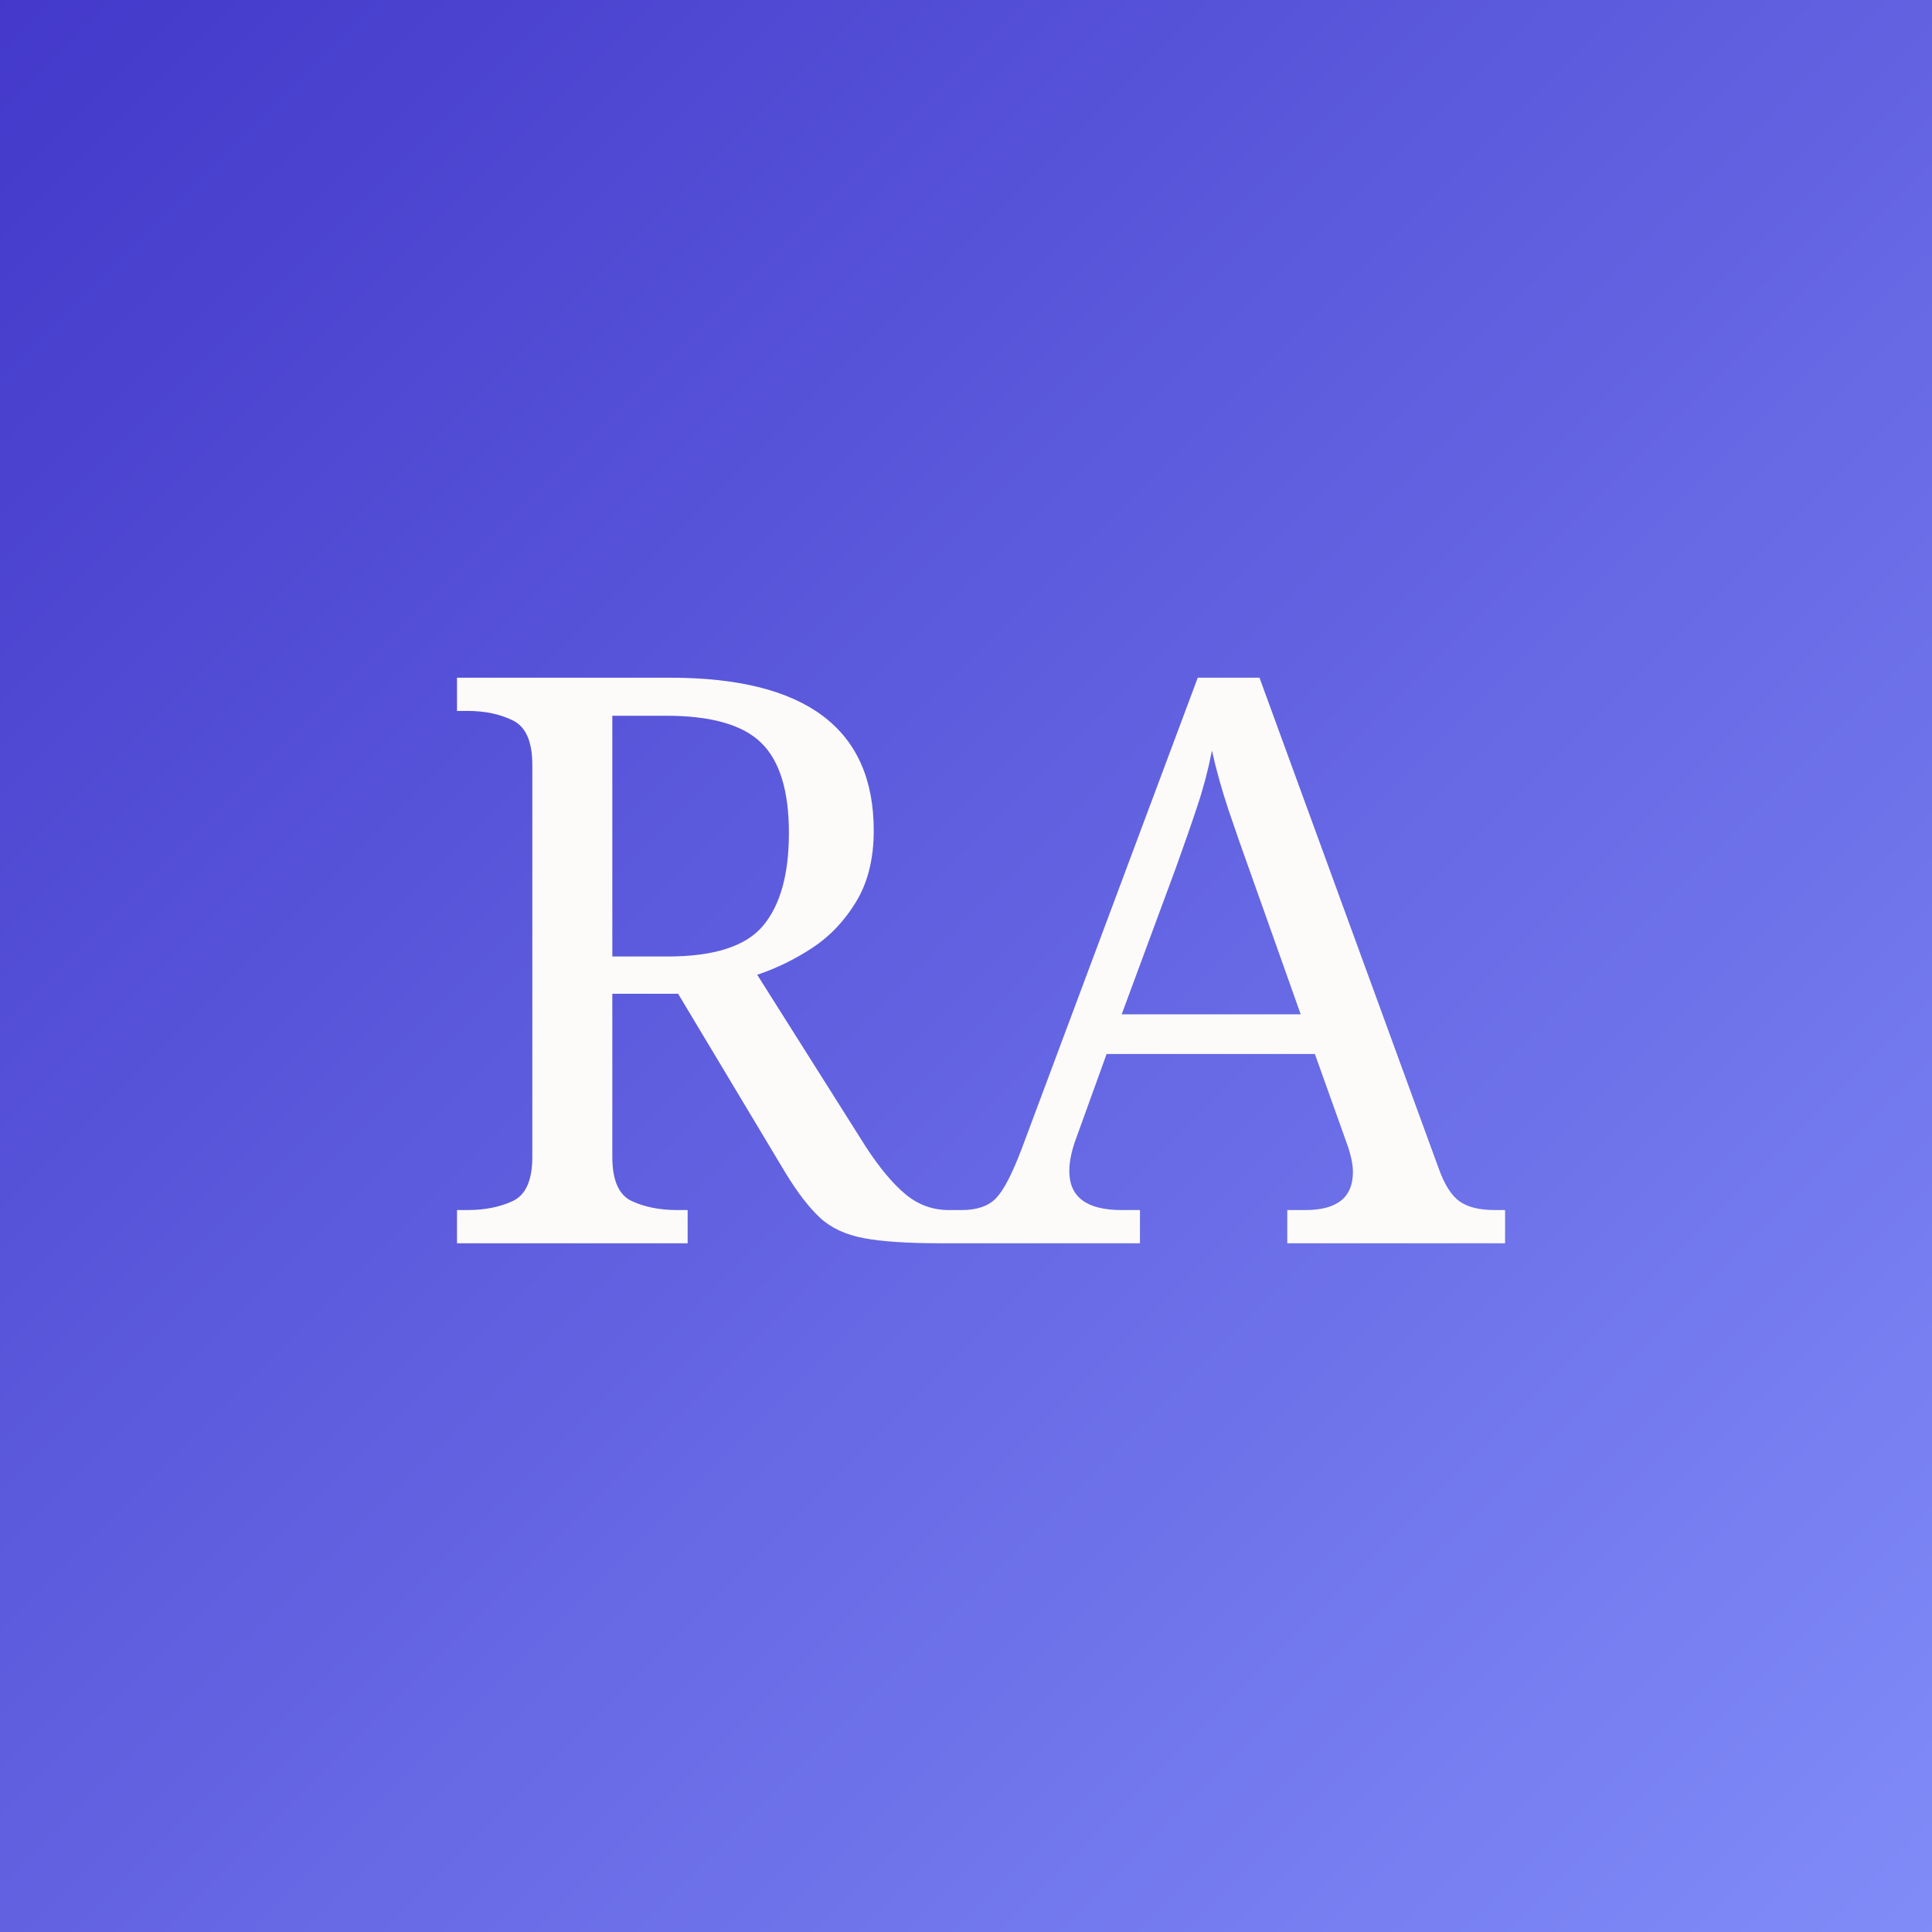
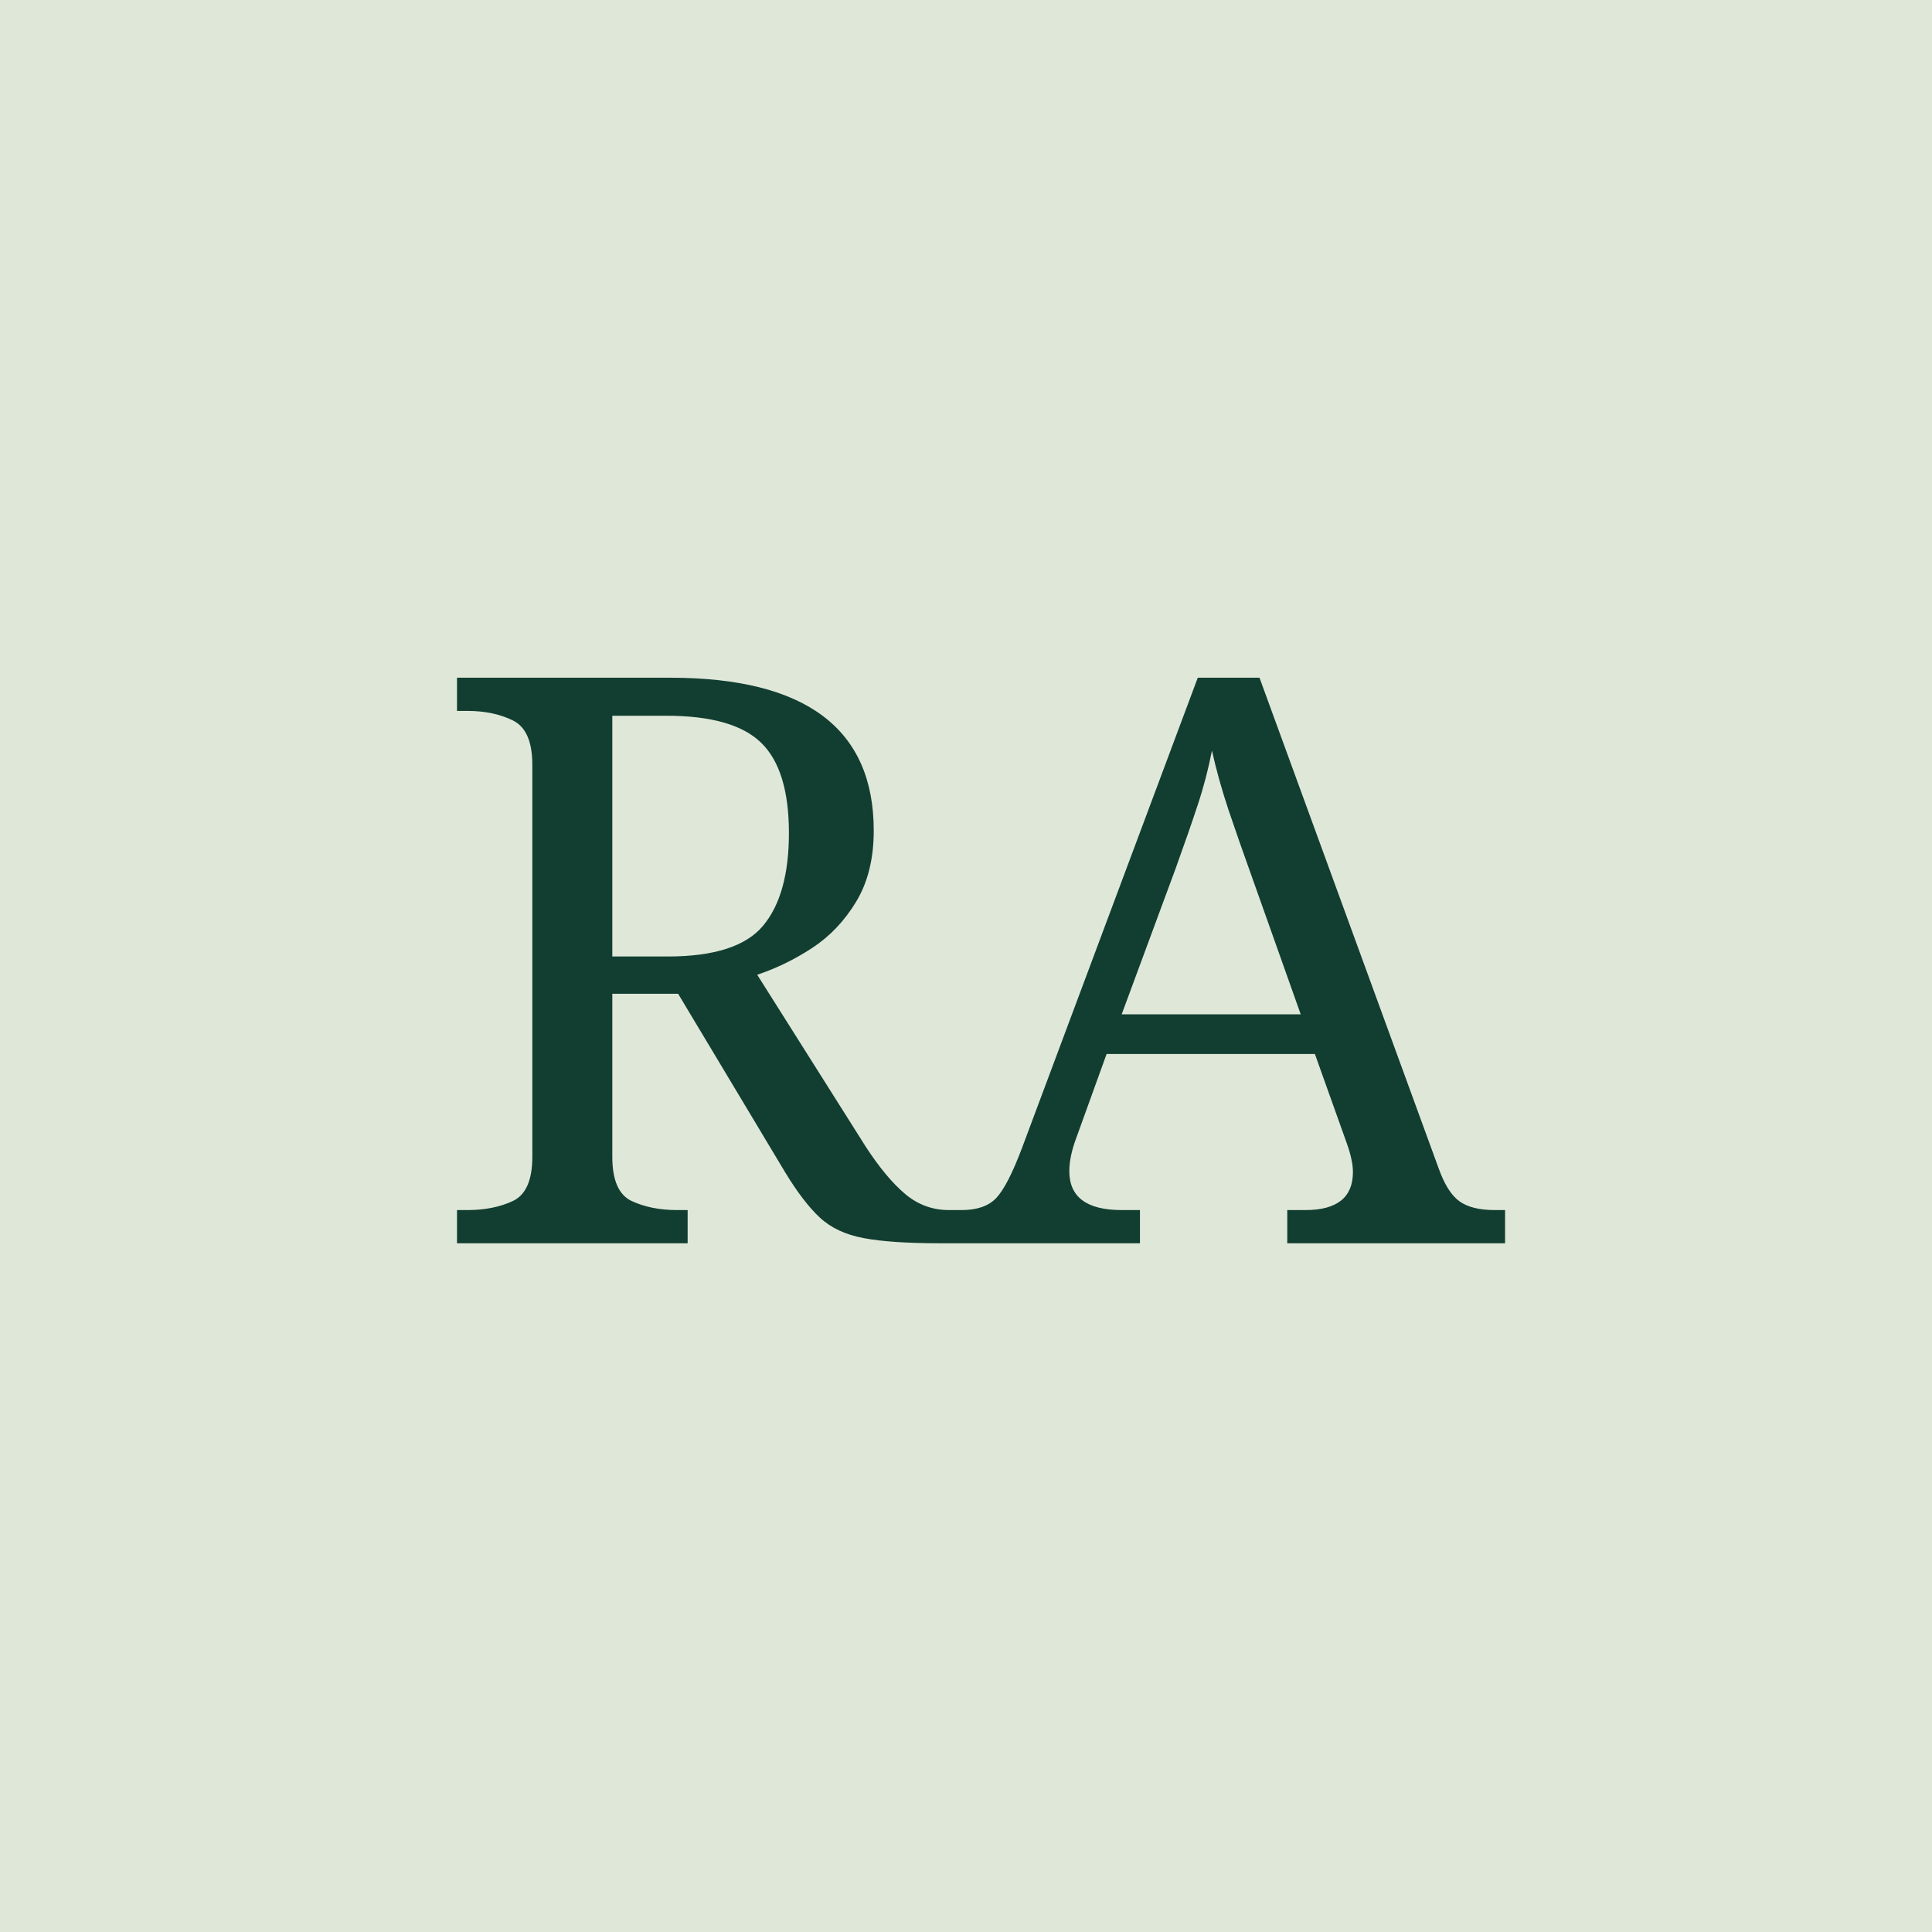
<svg xmlns="http://www.w3.org/2000/svg" width="200" height="200" viewBox="0 0 200 200" role="img" aria-label="RA">
-   <defs>
-     <linearGradient id="g" x1="0" y1="0" x2="1" y2="1">
-       <stop offset="0" stop-color="#4338ca" />
-       <stop offset="1" stop-color="#818cf8" />
-     </linearGradient>
-   </defs>
-   <rect width="200" height="200" fill="url(#g)" />
-   <text x="100" y="100" dy="0.35em" text-anchor="middle" font-family="'Playfair Display', Georgia, serif" font-size="82" fill="#fcfbf9">RA</text>
+   <rect width="200" height="200" fill="#dfe8d8" />
+   <text x="100" y="100" dy="0.35em" text-anchor="middle" font-family="'Playfair Display', Georgia, serif" font-size="82" fill="#123e32">RA</text>
</svg>
